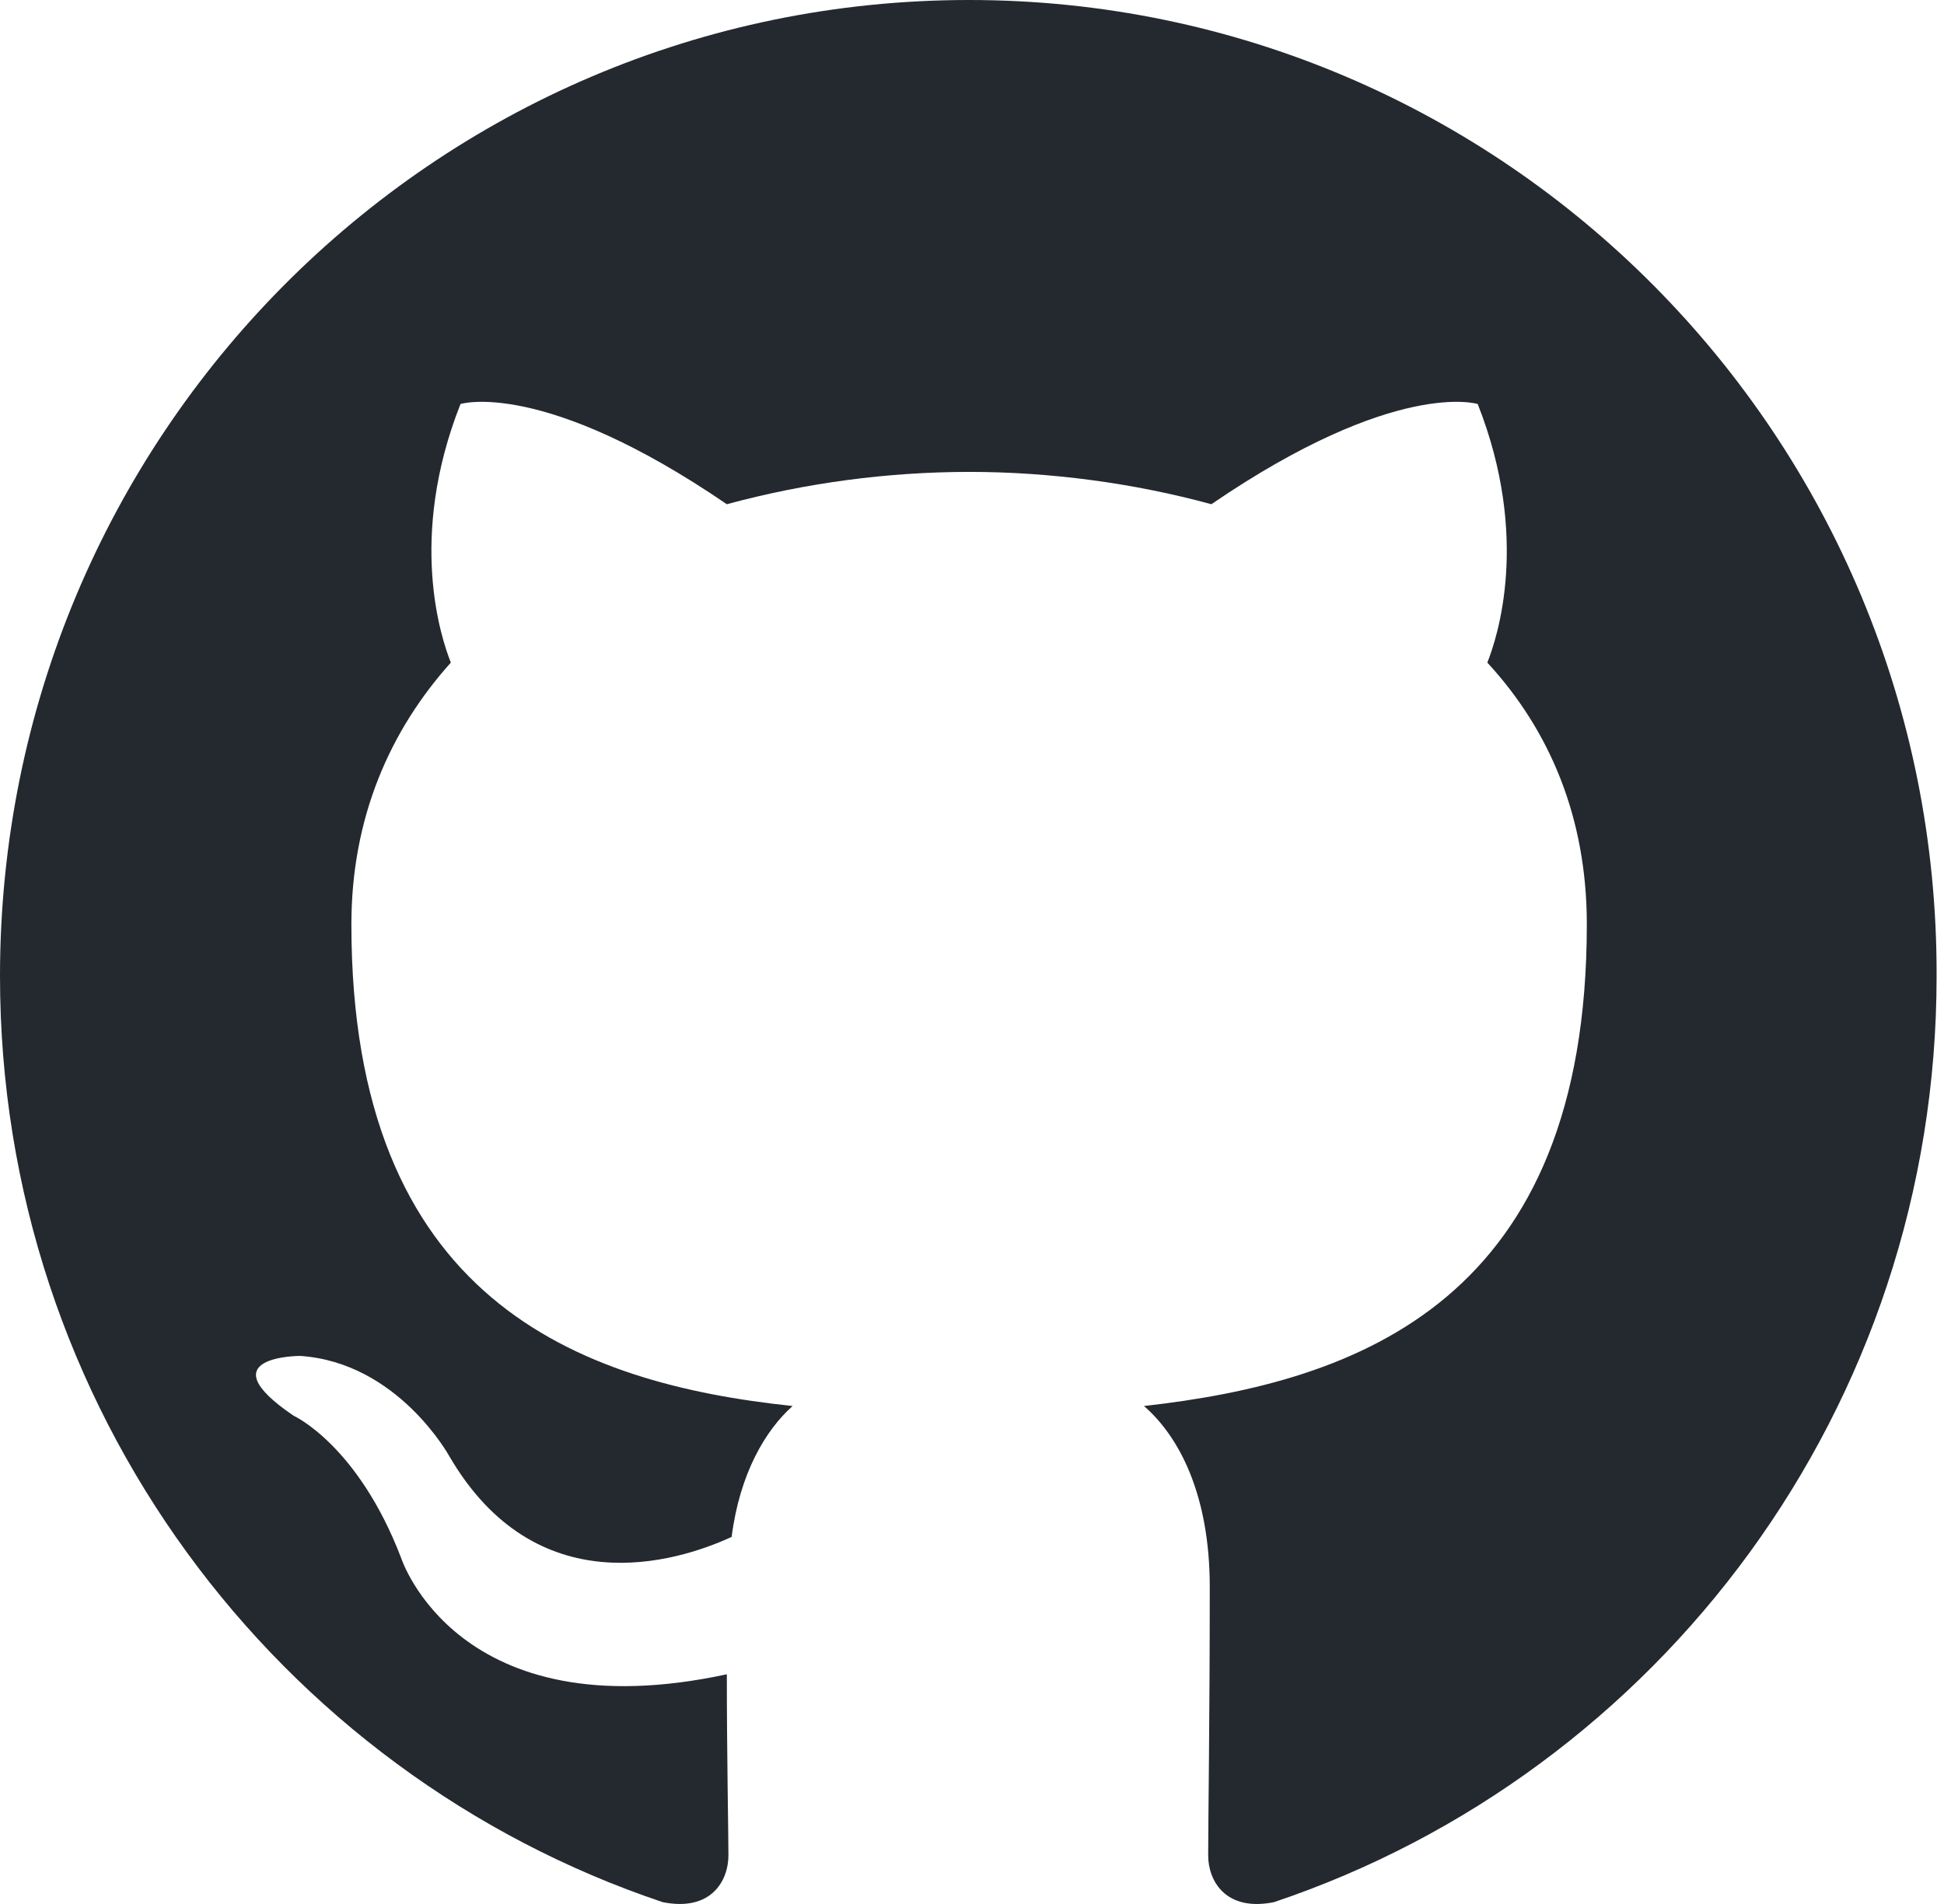
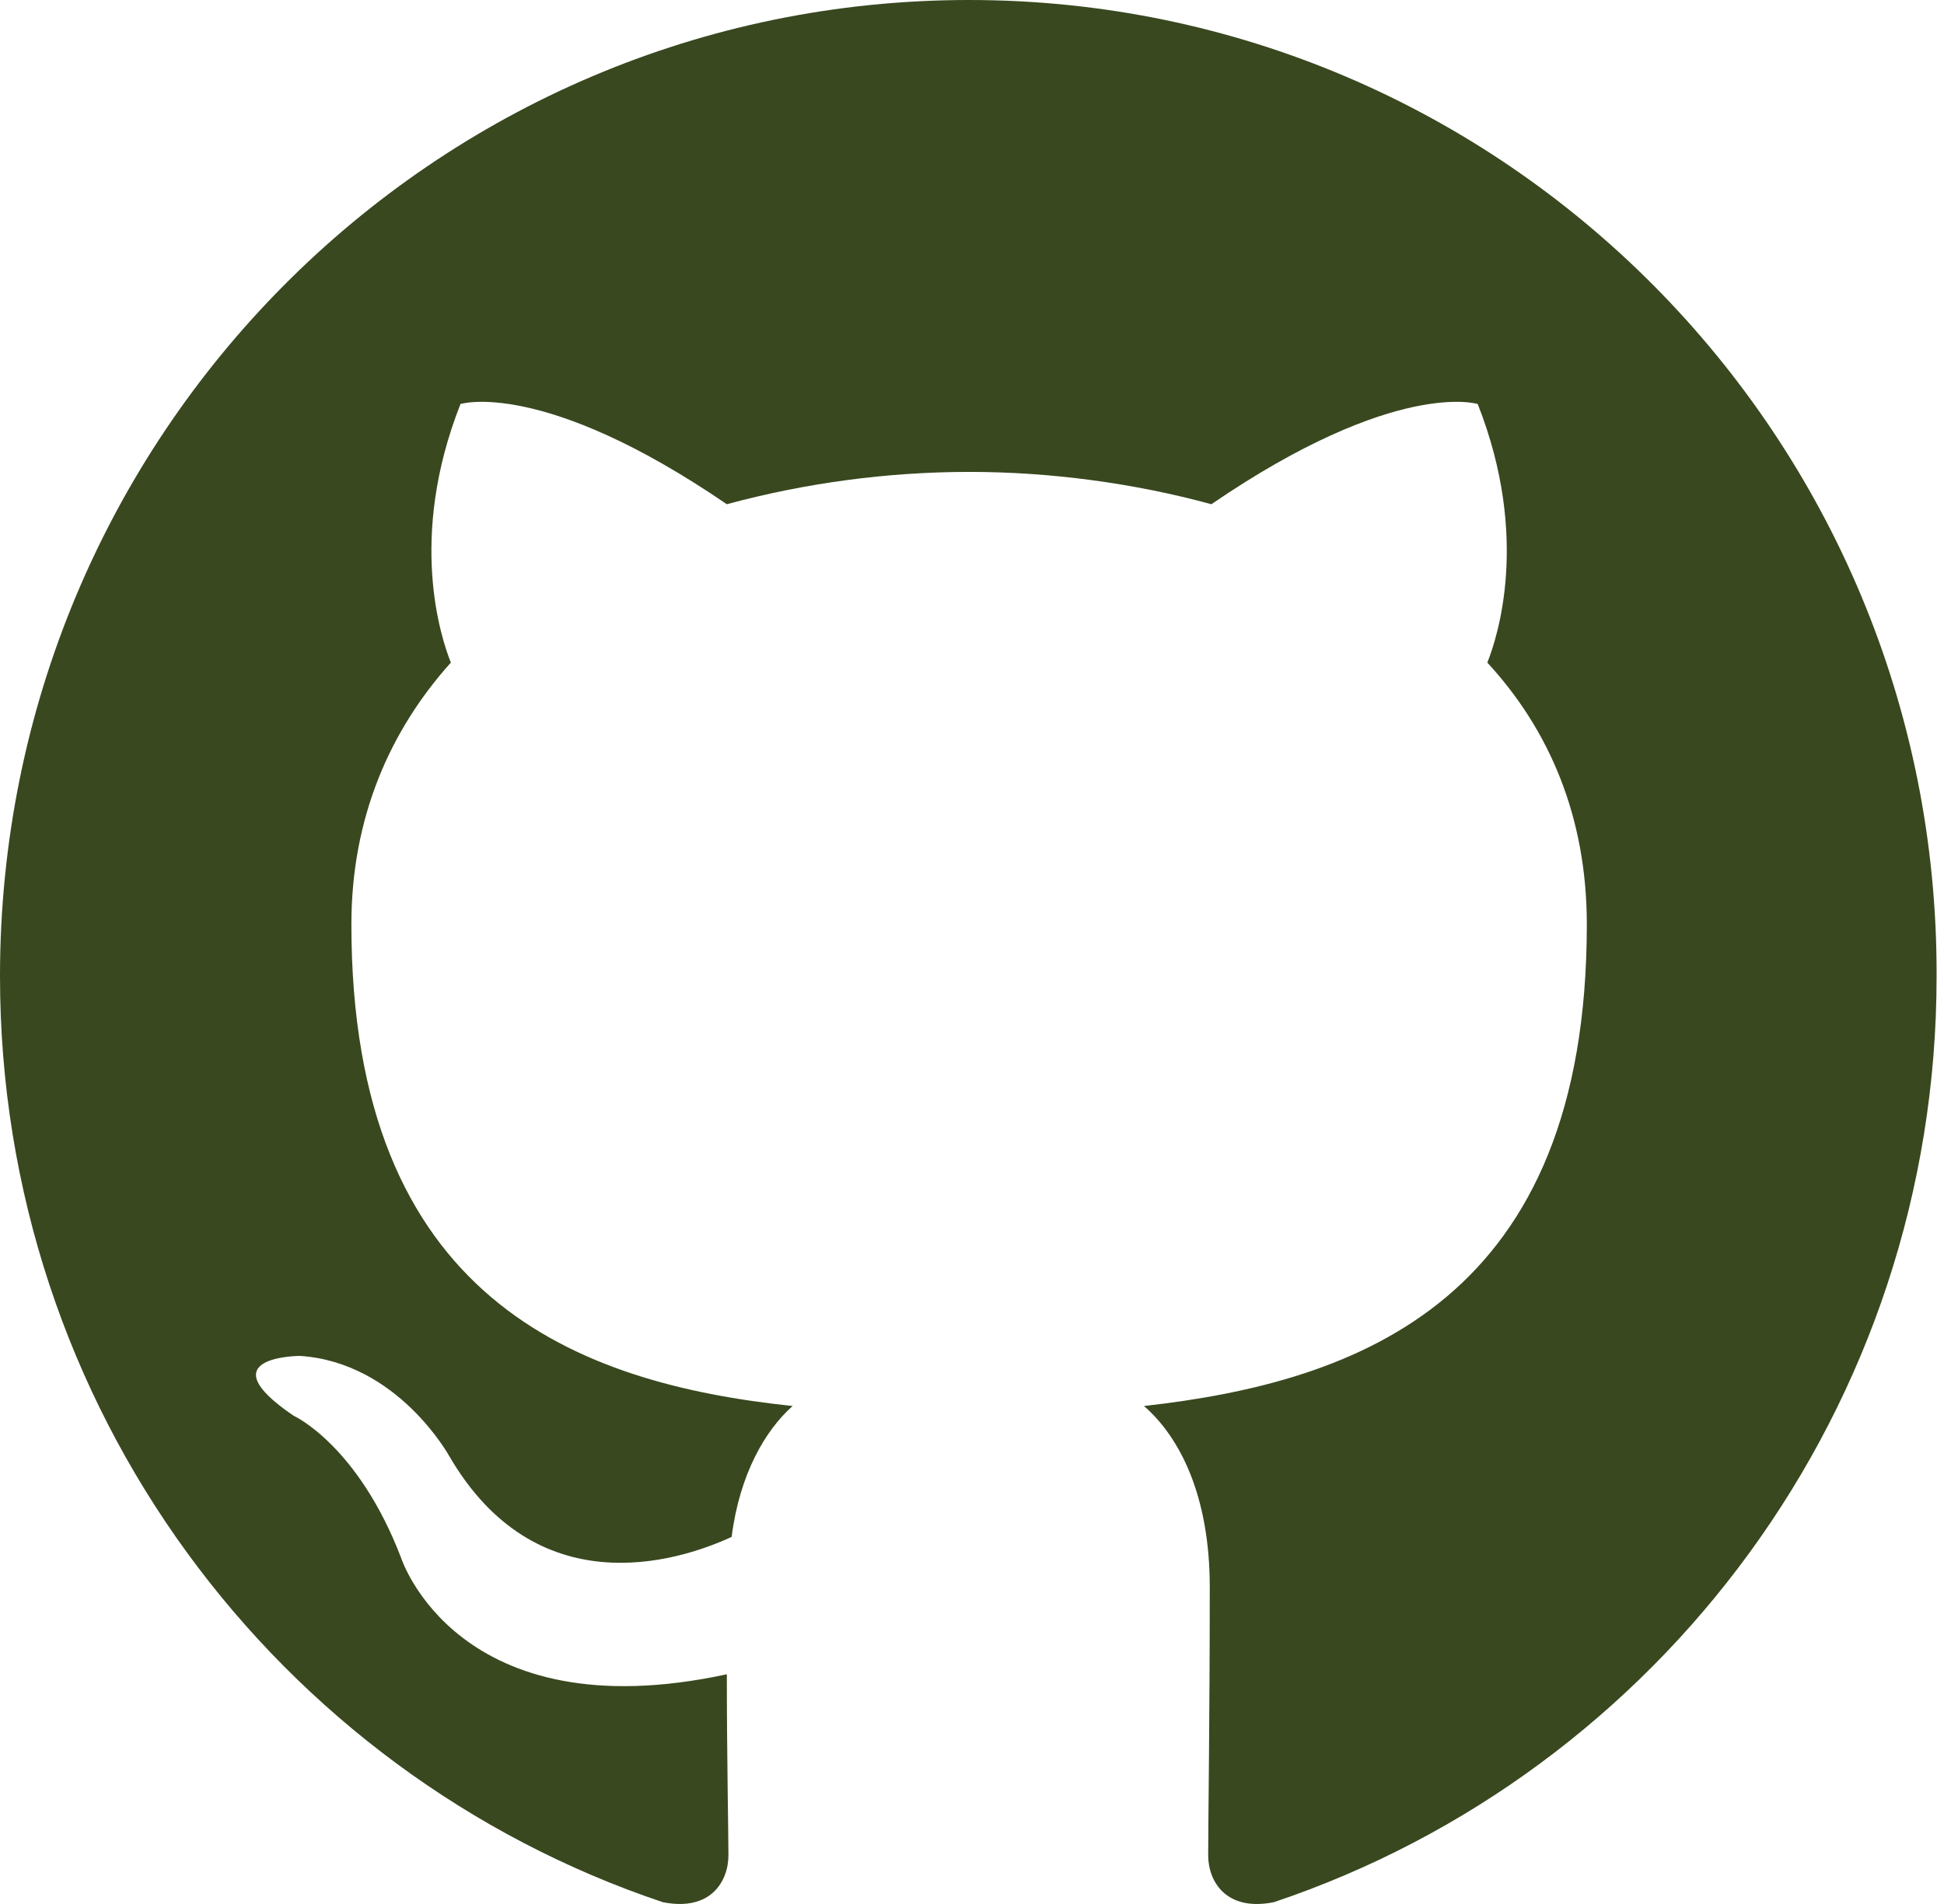
<svg xmlns="http://www.w3.org/2000/svg" width="98" height="96">
-   <path fill-rule="evenodd" clip-rule="evenodd" d="M48.854 0C21.839 0 0 22 0 49.217c0 21.756 13.993 40.172 33.405 46.69 2.427.49 3.316-1.059 3.316-2.362 0-1.141-.08-5.052-.08-9.127-13.59 2.934-16.42-5.867-16.42-5.867-2.184-5.704-5.42-7.17-5.42-7.17-4.448-3.015.324-3.015.324-3.015 4.934.326 7.523 5.052 7.523 5.052 4.367 7.496 11.404 5.378 14.235 4.074.404-3.178 1.699-5.378 3.074-6.6-10.839-1.141-22.243-5.378-22.243-24.283 0-5.378 1.94-9.778 5.014-13.2-.485-1.222-2.184-6.275.486-13.038 0 0 4.125-1.304 13.426 5.052a46.97 46.97 0 0 1 12.214-1.63c4.125 0 8.33.571 12.213 1.63 9.302-6.356 13.427-5.052 13.427-5.052 2.67 6.763.97 11.816.485 13.038 3.155 3.422 5.015 7.822 5.015 13.2 0 18.905-11.404 23.06-22.324 24.283 1.78 1.548 3.316 4.481 3.316 9.126 0 6.6-.08 11.897-.08 13.526 0 1.304.89 2.853 3.316 2.364 19.412-6.52 33.405-24.935 33.405-46.691C97.707 22 75.788 0 48.854 0z" fill="#24292f" />
+   <path fill-rule="evenodd" clip-rule="evenodd" d="M48.854 0C21.839 0 0 22 0 49.217c0 21.756 13.993 40.172 33.405 46.69 2.427.49 3.316-1.059 3.316-2.362 0-1.141-.08-5.052-.08-9.127-13.59 2.934-16.42-5.867-16.42-5.867-2.184-5.704-5.42-7.17-5.42-7.17-4.448-3.015.324-3.015.324-3.015 4.934.326 7.523 5.052 7.523 5.052 4.367 7.496 11.404 5.378 14.235 4.074.404-3.178 1.699-5.378 3.074-6.6-10.839-1.141-22.243-5.378-22.243-24.283 0-5.378 1.94-9.778 5.014-13.2-.485-1.222-2.184-6.275.486-13.038 0 0 4.125-1.304 13.426 5.052a46.97 46.97 0 0 1 12.214-1.63c4.125 0 8.33.571 12.213 1.63 9.302-6.356 13.427-5.052 13.427-5.052 2.67 6.763.97 11.816.485 13.038 3.155 3.422 5.015 7.822 5.015 13.2 0 18.905-11.404 23.06-22.324 24.283 1.78 1.548 3.316 4.481 3.316 9.126 0 6.6-.08 11.897-.08 13.526 0 1.304.89 2.853 3.316 2.364 19.412-6.52 33.405-24.935 33.405-46.691C97.707 22 75.788 0 48.854 0z" fill="#39481f" />
</svg>
